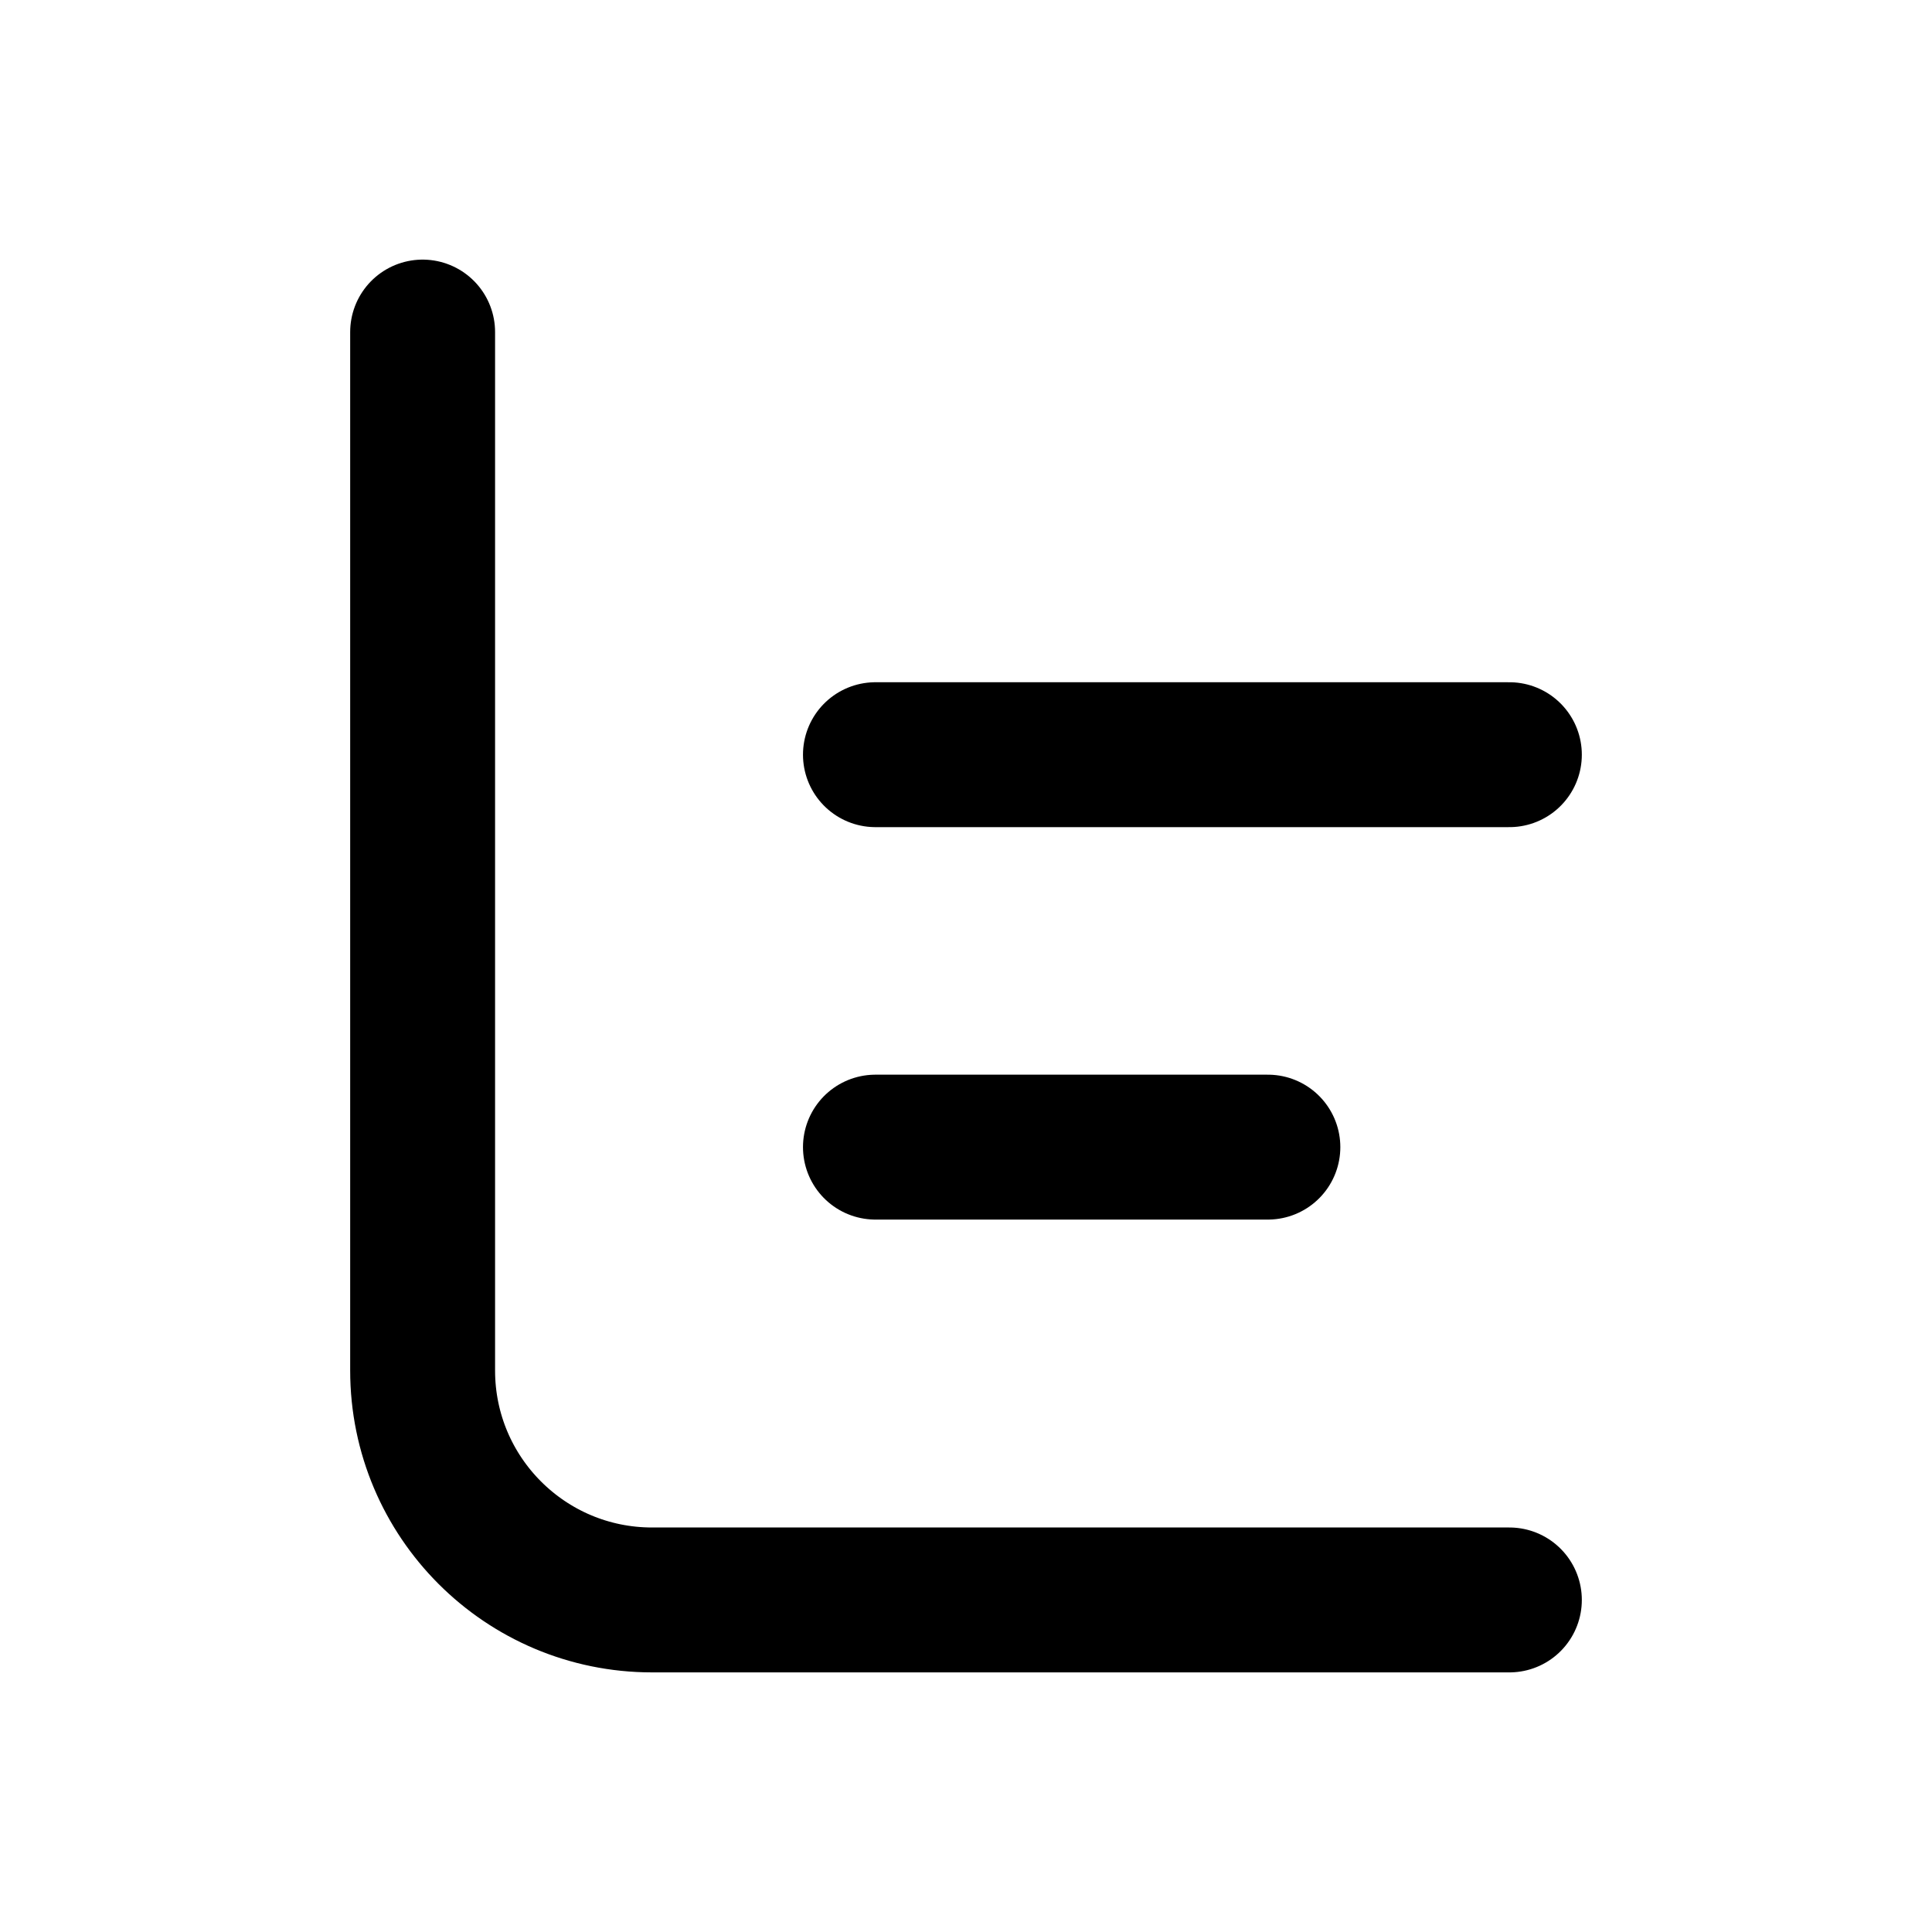
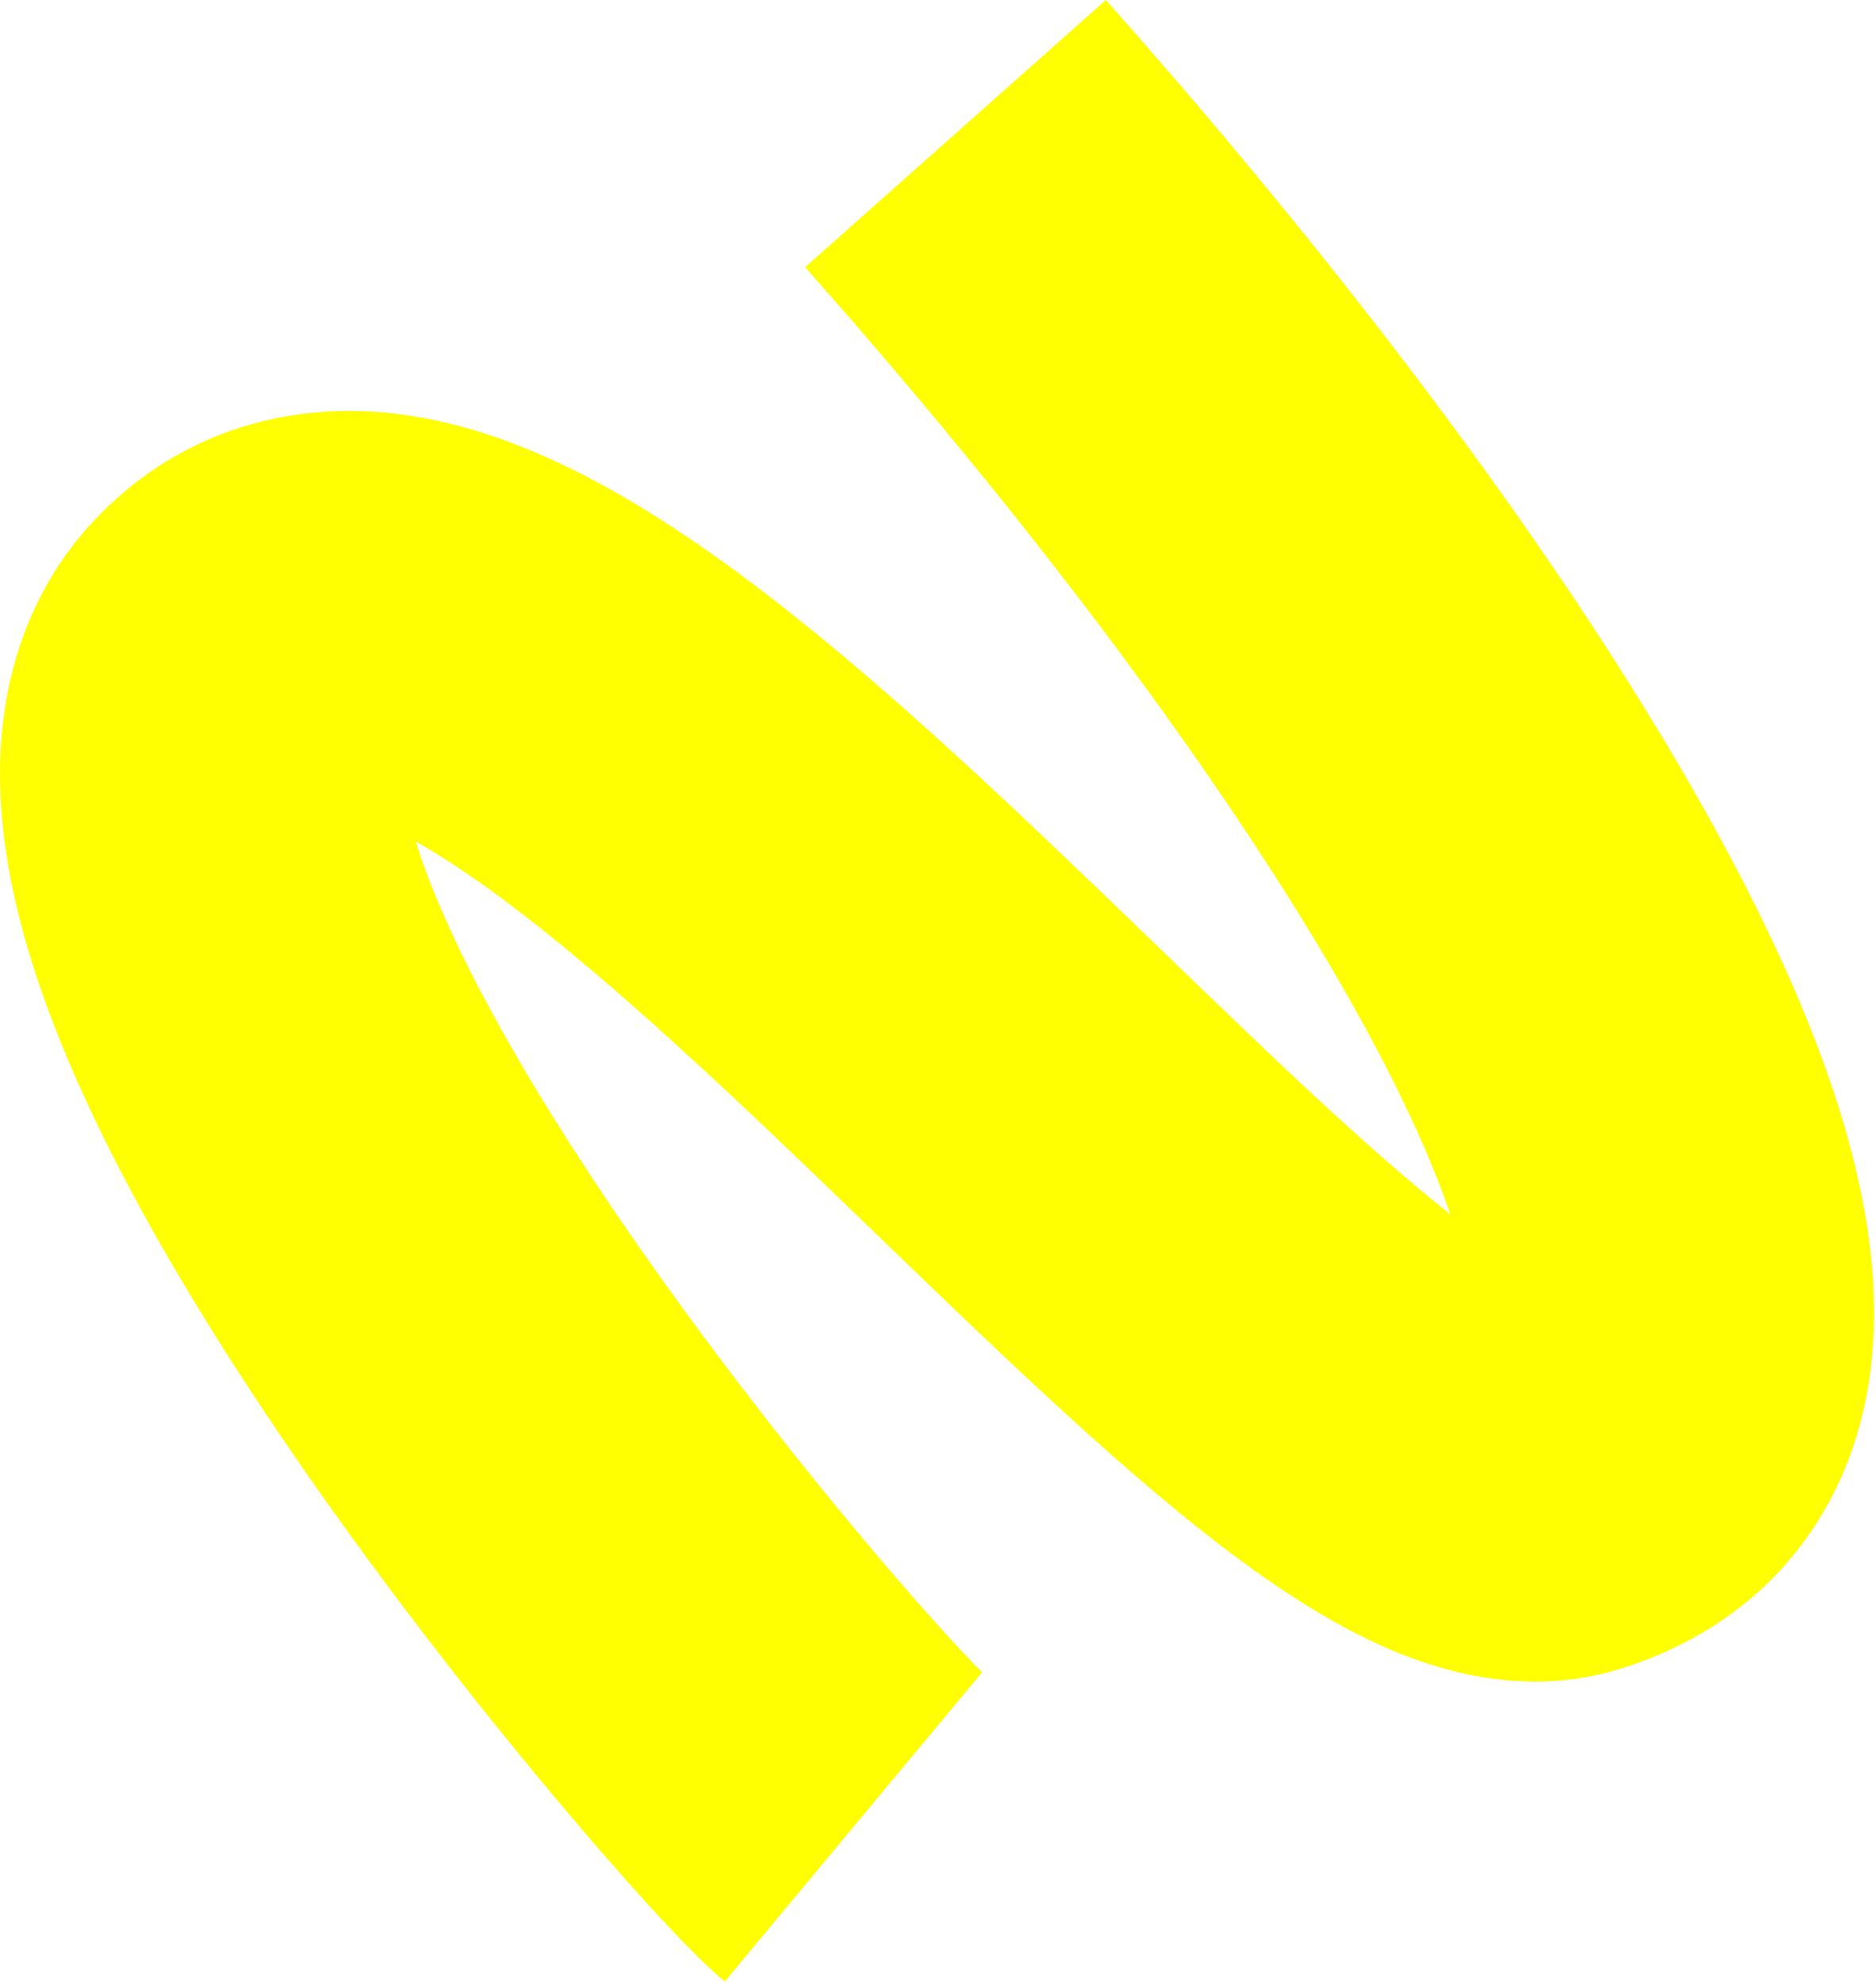
- <svg xmlns="http://www.w3.org/2000/svg" viewBox="0 0 32 32" width="32" height="32" fill="none" role="img" aria-label="Line Launcher">
-   <g stroke="currentColor" stroke-width="2.4" stroke-linecap="round" stroke-linejoin="round">
-     <path d="M7 5.5v17.2a3.8 3.8 0 0 0 3.8 3.8H25" />
-     <path d="M14.5 12.5 25 12.5" />
-     <path d="M14.5 19 21 19" />
-   </g>
+ <svg xmlns="http://www.w3.org/2000/svg" width="746" height="789" viewBox="0 0 746 789" fill="none">
+   <path d="M16.32 393.657C6.742 366.007 -0.714 334.71 0.056 303.206C0.831 271.534 10.264 235.488 38.093 206.258L40.844 203.446L44.027 200.389C77.115 169.491 118.008 160.098 156.446 164.431C192.298 168.473 225.526 184.101 252.963 200.556C308.055 233.597 366.567 286.763 418.269 335.925C473.161 388.12 521.228 436.591 563.766 472.312C568.366 476.174 572.719 479.71 576.809 482.95C571.64 467.776 563.825 449.103 552.534 426.867C506.071 335.364 419.006 217.496 320.177 106.271L439.788 0.002C542.688 115.809 639.847 245.42 695.2 354.431C722.089 407.385 744.023 464.77 745.252 517.342C745.895 544.883 740.981 576.419 722.812 605.148C703.839 635.146 675.444 654.127 643.985 663.767C599.767 677.316 559.239 660.143 536.673 648.246C510.812 634.612 484.849 614.968 460.879 594.84C413.304 554.891 357.602 499.03 308.012 451.877C255.233 401.691 208.546 360.488 170.668 337.77C168.808 336.655 167.024 335.637 165.331 334.684C165.98 336.77 166.702 338.971 167.505 341.288C180.053 377.515 205.697 423.756 238.364 472.779C270.387 520.834 306.432 567.538 336.552 603.947C351.568 622.097 364.843 637.362 375.086 648.647C386.687 661.428 391.405 665.762 390.555 665.055L288.211 788.039C273.346 775.669 243.793 742.824 213.278 705.939C180.659 666.509 141.071 615.309 105.217 561.505C70.008 508.668 35.522 449.092 16.32 393.657Z" fill="#FFFF01" />
</svg>
